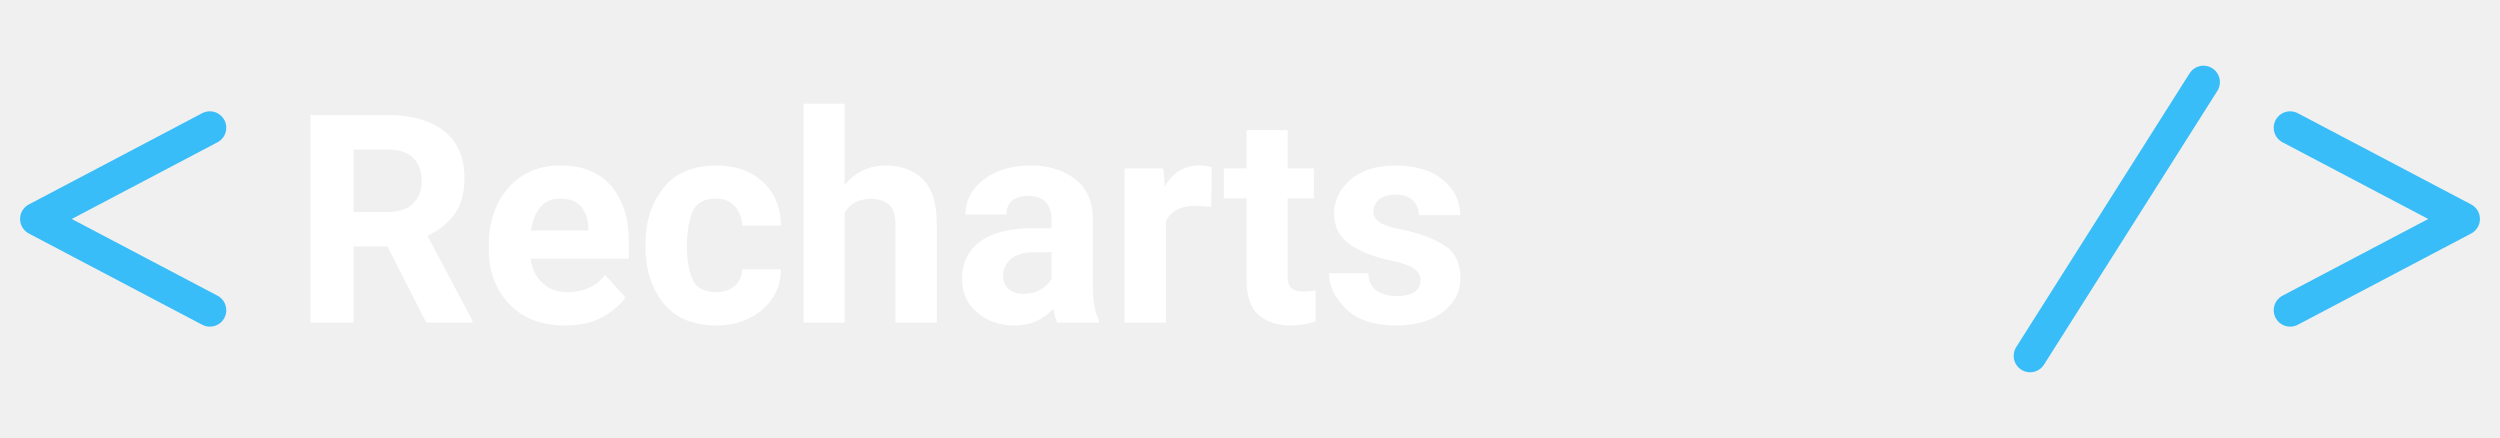
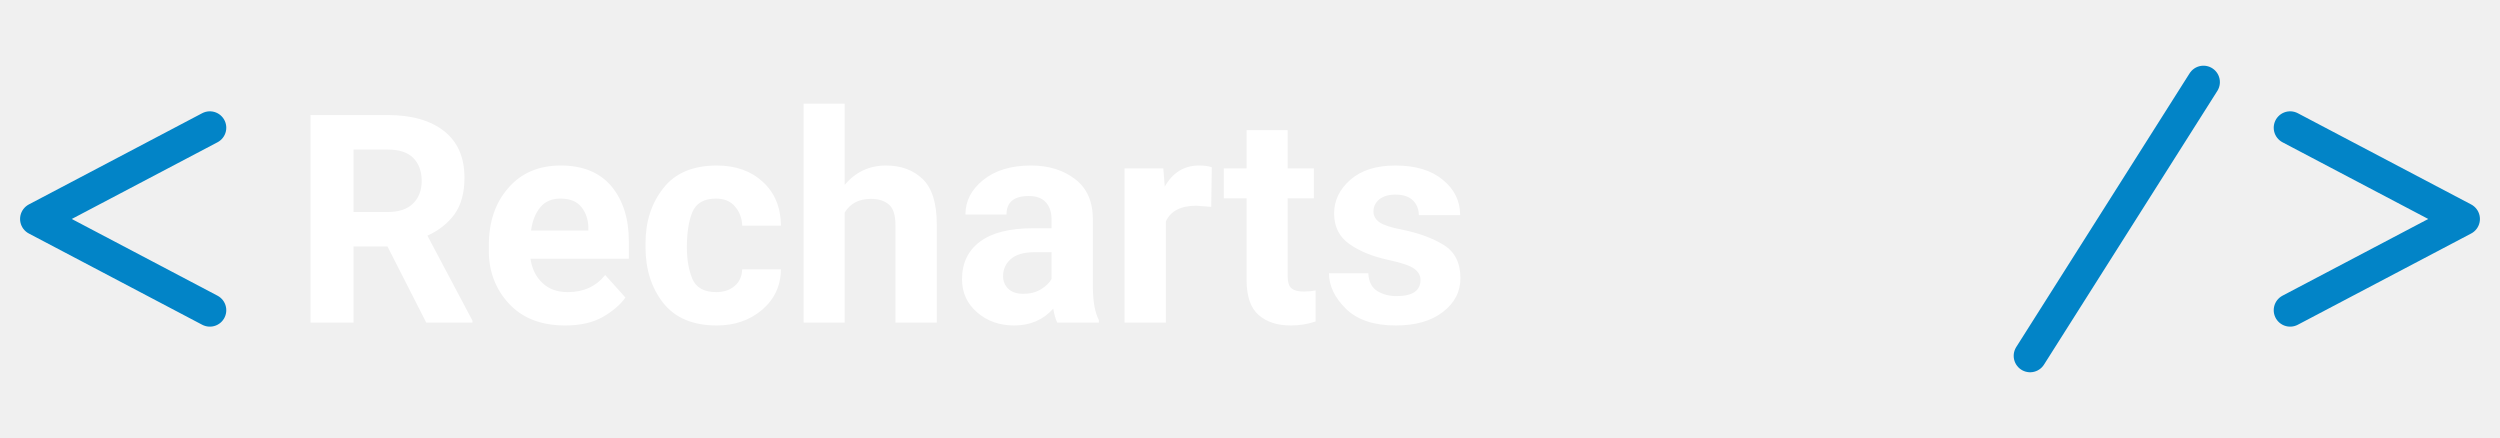
<svg xmlns="http://www.w3.org/2000/svg" role="application" viewBox="3 18 137 24" width="137" height="24">
  <style type="text/css">
    .recharts-text {
      font-family: -apple-system, BlinkMacSystemFont, "Segoe UI", Roboto, "Helvetica Neue", Arial, monospace;
      font-weight: 600;
      font-size: 16px;
      white-space: nowrap;
      fill: #ffffff;
    }
+     @media (prefers-color-scheme: light) {
+       .recharts-text {
+         fill: #09090b;
+       }
+     }
  </style>
-   <g fill="none" stroke="#38bdf8" stroke-width="1.8" stroke-linecap="round" stroke-linejoin="round">
+   <g fill="none" stroke="#0284c7" stroke-width="1.8" stroke-linecap="round" stroke-linejoin="round">
    <path d="M14.5,25L5,30L14.5,35" />
    <path d="M114.25,37.5L123.75,22.5" />
    <path d="M128.5,25L138,30L128.5,35" />
  </g>
  <text x="19" y="30" class="recharts-text" text-anchor="start">
    <tspan x="19" dy="0.355em">Recharts</tspan>
  </text>
</svg>
